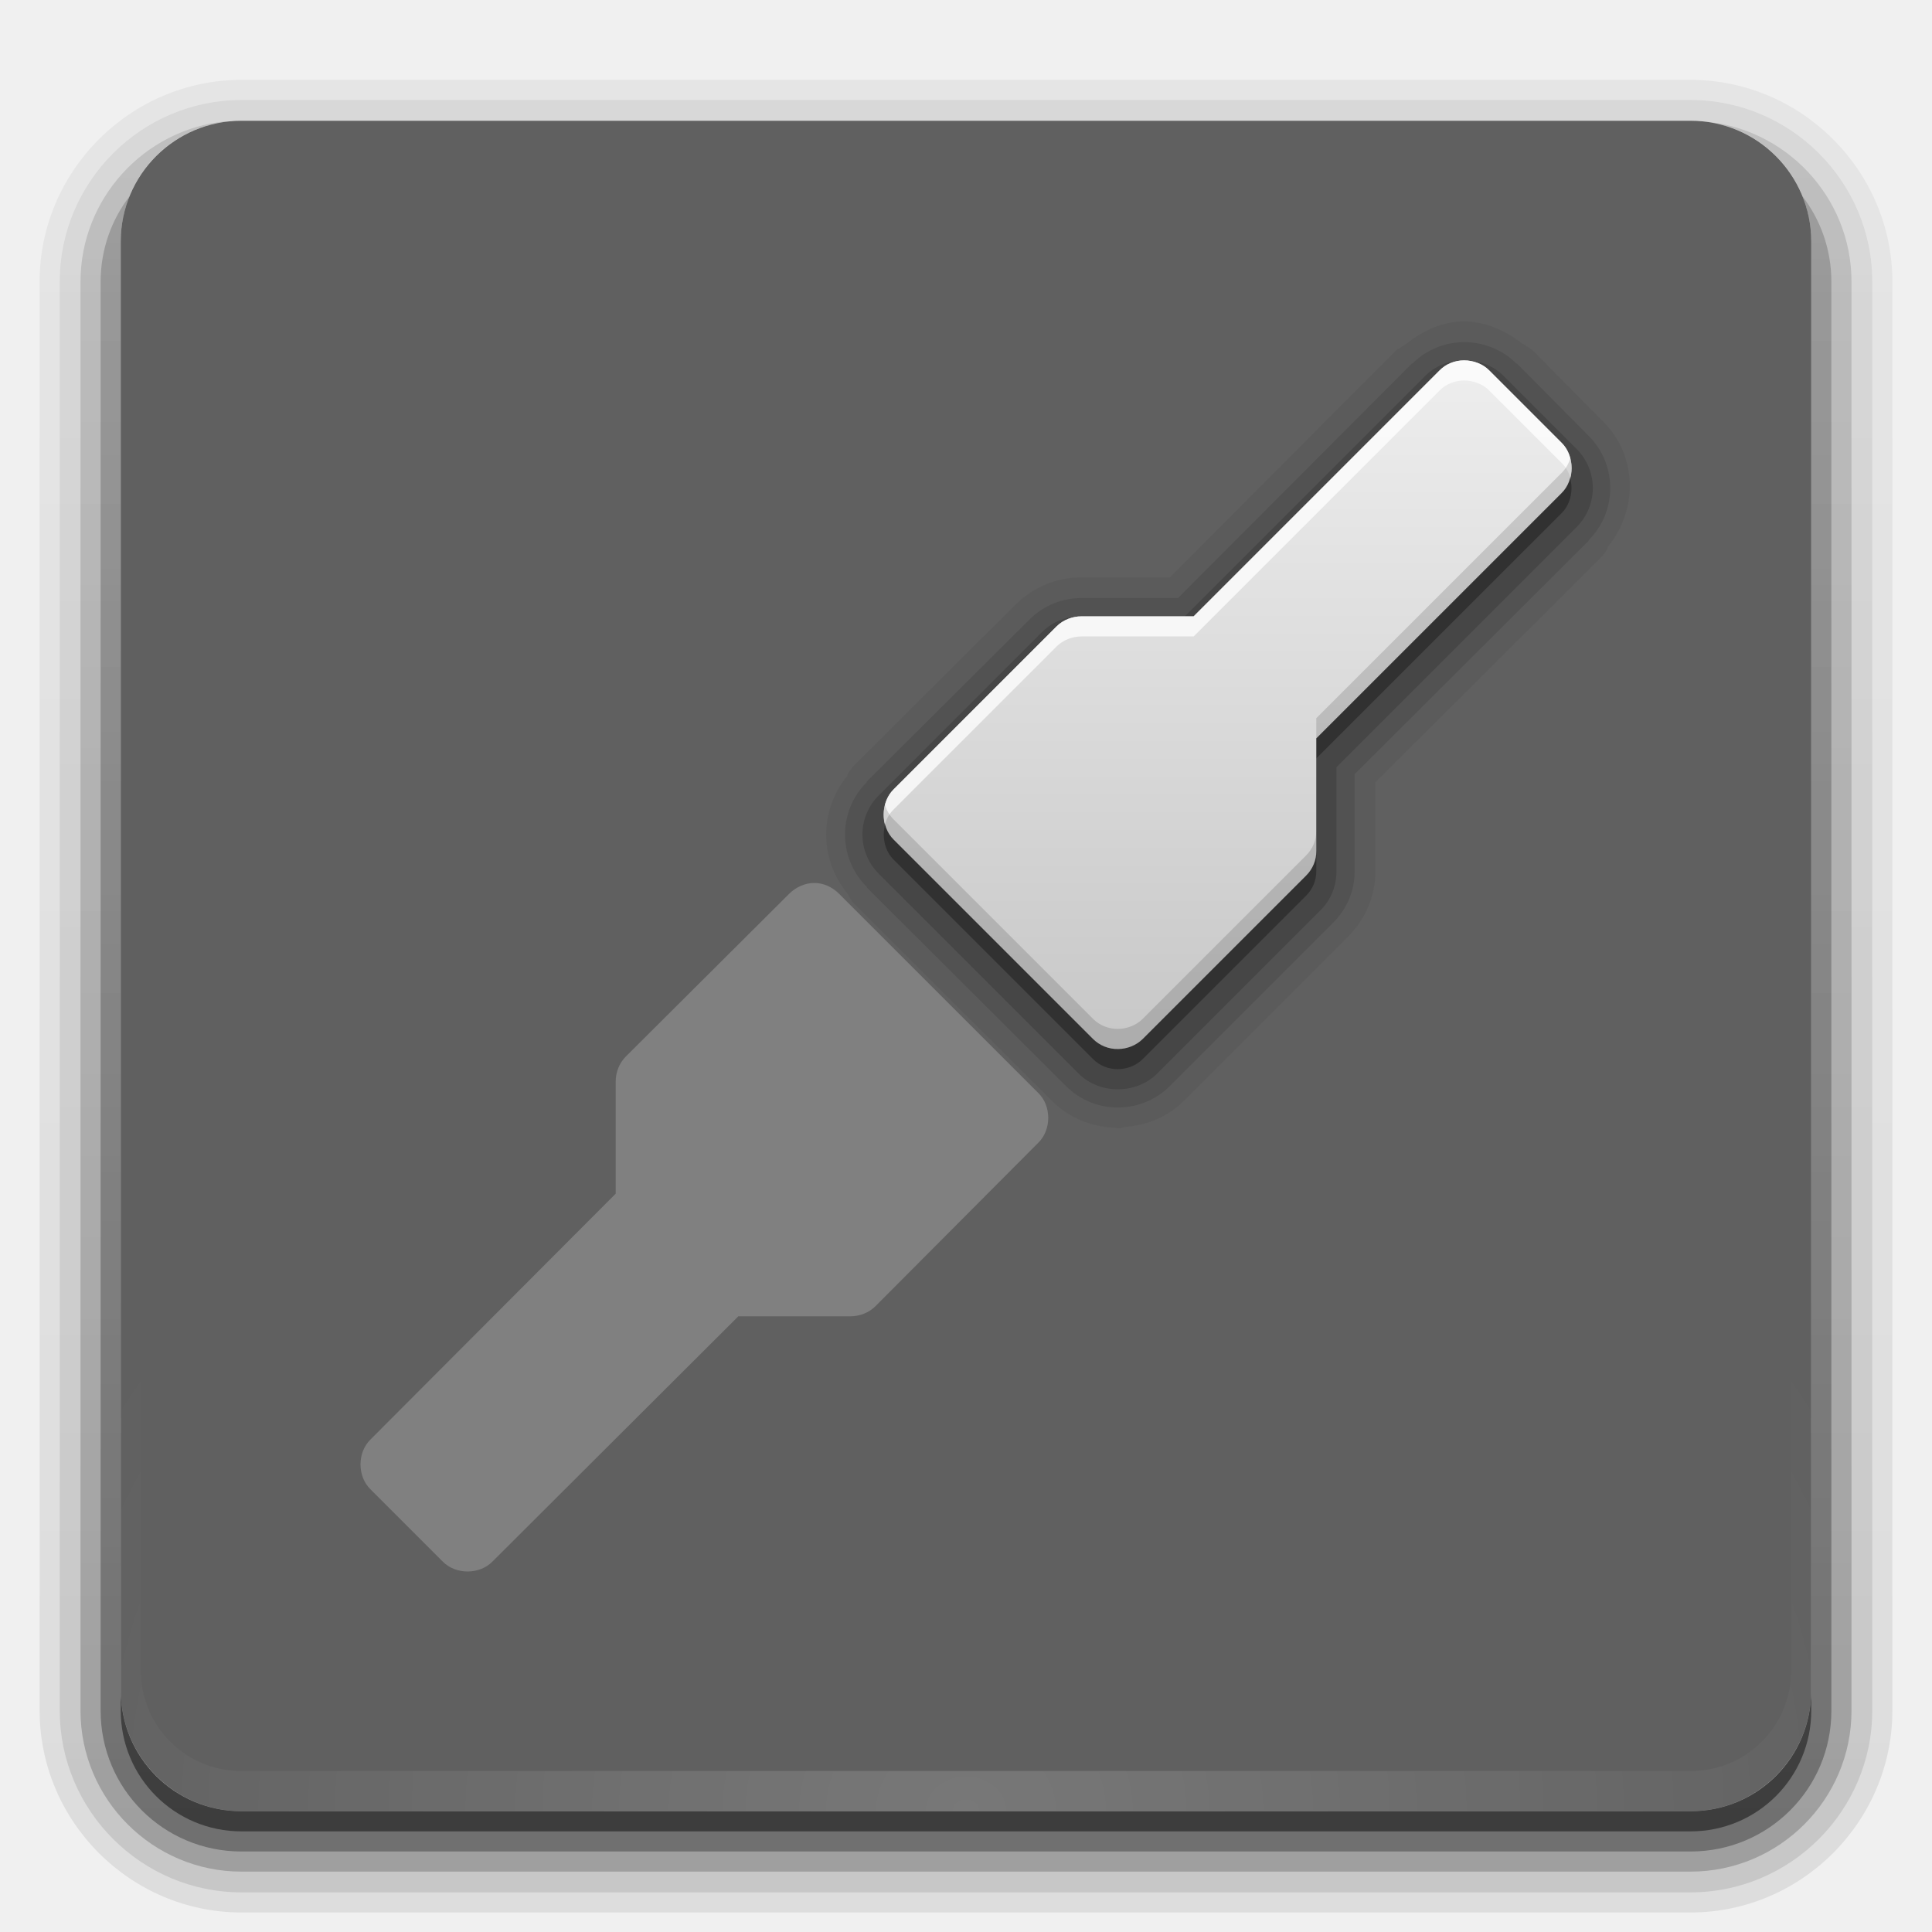
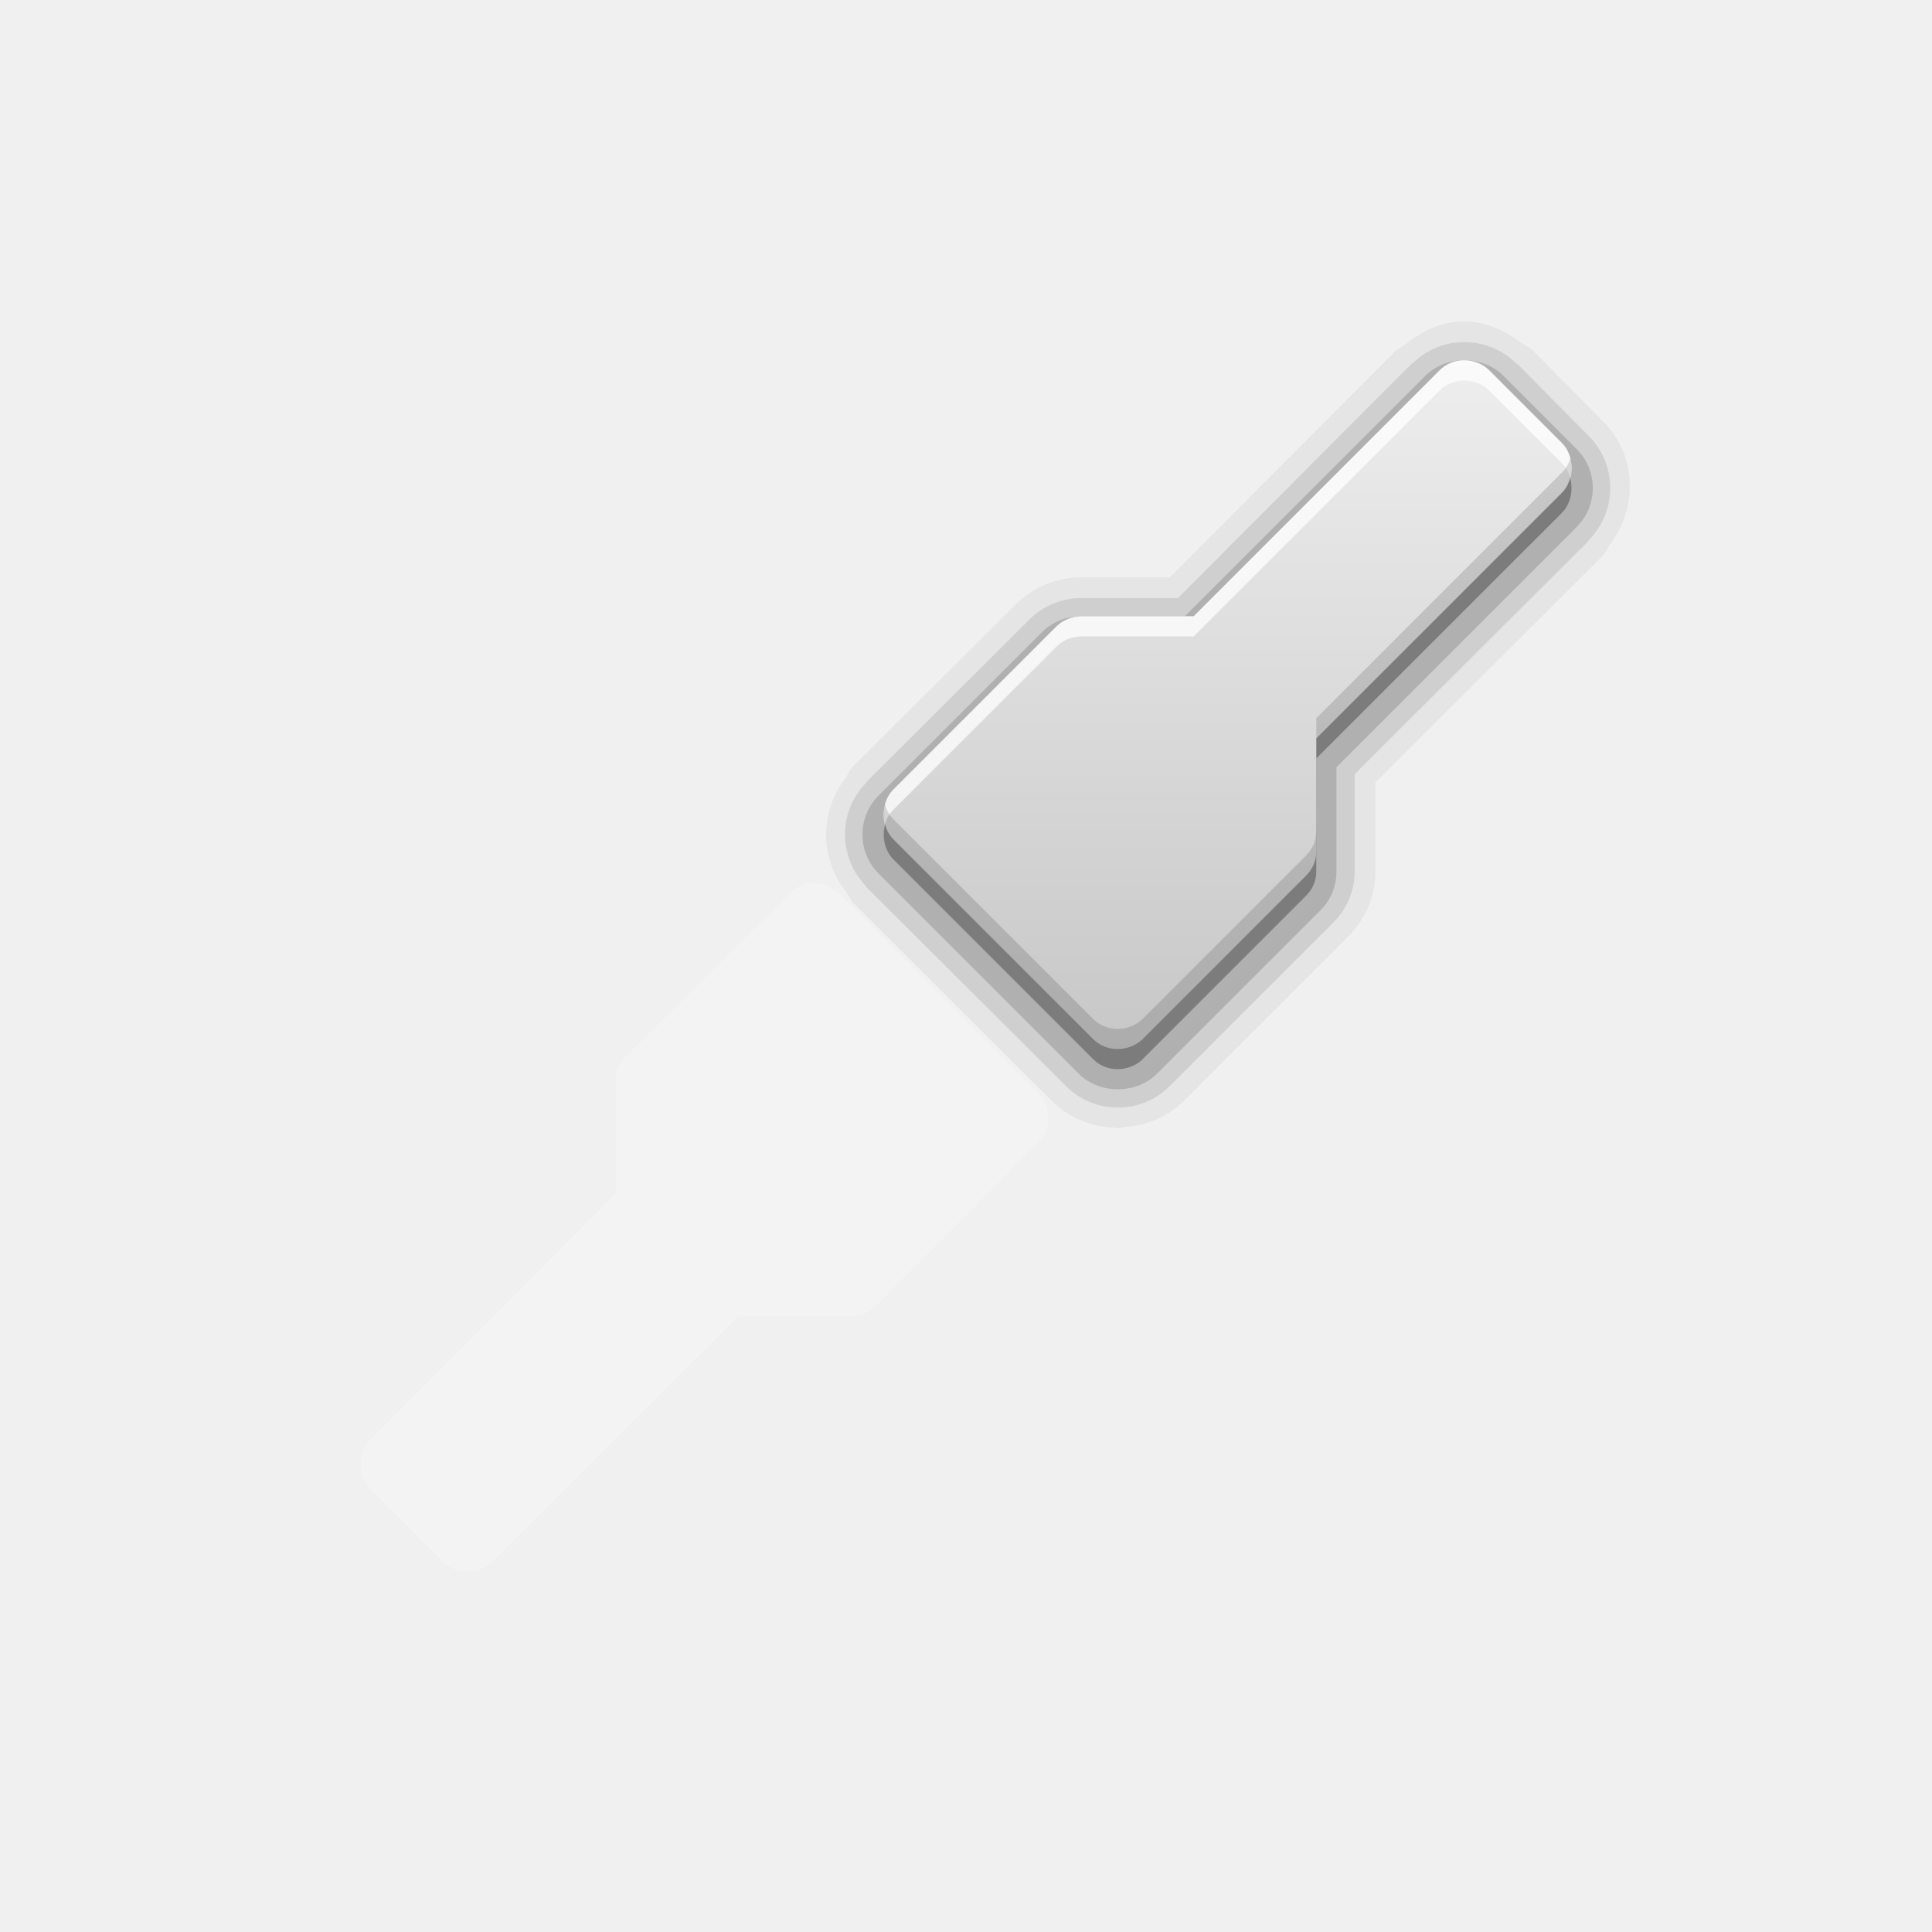
- <svg xmlns="http://www.w3.org/2000/svg" xmlns:xlink="http://www.w3.org/1999/xlink" height="96" width="96">
-   <defs>
+ <svg xmlns="http://www.w3.org/2000/svg" xmlns:xlink="http://www.w3.org/1999/xlink" height="96" width="96" id="svg2" version="1.1">
+   <defs id="defs4">
    <radialGradient cy="90.17" r="42" gradientUnits="userSpaceOnUse" id="radialGradient3619" cx="48" gradientTransform="matrix(1.15731 0 0 0.99591 -7.551 0.197)">
-       <stop stop-color="#ffffff" stop-opacity="1" />
-       <stop stop-color="#ffffff" stop-opacity="0" offset="1" />
+       <stop stop-color="#ffffff" stop-opacity="1" id="stop7" />
+       <stop stop-color="#ffffff" stop-opacity="0" offset="1" id="stop9" />
    </radialGradient>
    <linearGradient x2="0" y1="92.54" y2="7.02" gradientUnits="userSpaceOnUse" id="ButtonShadow-0" gradientTransform="matrix(1.0059 0 0 0.99417 100 0)">
-       <stop stop-color="#000000" stop-opacity="1" />
-       <stop stop-color="#000000" stop-opacity="0.588" offset="1" />
+       <stop stop-color="#000000" stop-opacity="1" id="stop12" />
+       <stop stop-color="#000000" stop-opacity="0.588" offset="1" id="stop14" />
    </linearGradient>
    <linearGradient x2="0" xlink:href="#ButtonShadow-0" y1="6.132" y2="90.24" gradientUnits="userSpaceOnUse" id="linearGradient3780" gradientTransform="matrix(1.02381 0 0 -1.0119 -1.143 98.07)" />
    <linearGradient x2="0" xlink:href="#ButtonShadow-0" y1="6.132" y2="90.24" gradientUnits="userSpaceOnUse" id="linearGradient3721" gradientTransform="matrix(1 0 0 -1 0 97)" />
    <linearGradient x2="0" y1="79.81" y2="10.985" gradientUnits="userSpaceOnUse" id="linearGradient3832" gradientTransform="matrix(0.9009 0 0 0.9009 3.419 6.095)">
-       <stop stop-color="#aaaaaa" stop-opacity="1" />
-       <stop stop-color="#f0f0f0" stop-opacity="1" offset="1" />
+       <stop stop-color="#aaaaaa" stop-opacity="1" id="stop19" />
+       <stop stop-color="#f0f0f0" stop-opacity="1" offset="1" id="stop21" />
    </linearGradient>
    <rect x="6" rx="6" y="6" fill="#000000" fill-opacity="1" stroke="none" fill-rule="nonzero" height="84" id="SVGCleanerId_0" opacity="0.6" width="84" />
  </defs>
-   <g display="inline">
-     <path d="M 12,3.969 C 6.489,3.969 1.969,8.489 1.969,14 l 0,71 c 0,5.511 4.52,10.031 10.031,10.031 l 72,0 c 5.511,0 10.031,-4.52 10.031,-10.031 l 0,-71 C 94.031,8.489 89.511,3.969 84,3.969 l -72,0 z M 12,6 84,6 c 3.324,0 6,2.676 6,6 l 0,72 c 0,3.324 -2.676,6 -6,6 L 12,90 C 8.676,90 6,87.324 6,84 L 6,12 C 6,8.676 8.676,6 12,6 z" fill="url(#linearGradient3780)" fill-opacity="1" fill-rule="nonzero" stroke="none" opacity="0.08" />
-     <path d="M 12,4.969 C 7.028,4.969 2.969,9.028 2.969,14 l 0,71 c 0,4.972 4.06,9.031 9.031,9.031 l 72,0 c 4.972,0 9.031,-4.06 9.031,-9.031 l 0,-71 C 93.031,9.028 88.972,4.969 84,4.969 l -72,0 z M 12,6 84,6 c 3.324,0 6,2.676 6,6 l 0,72 c 0,3.324 -2.676,6 -6,6 L 12,90 C 8.676,90 6,87.324 6,84 L 6,12 C 6,8.676 8.676,6 12,6 z" fill="url(#linearGradient3780)" fill-opacity="1" fill-rule="nonzero" stroke="none" opacity="0.1" />
-     <path d="M 11.188,6.031 C 7.16,6.442 4,9.866 4,14 l 0,71 c 0,4.409 3.591,8 8,8 l 72,0 c 4.409,0 8,-3.591 8,-8 L 92,14 C 92,9.803 88.741,6.354 84.625,6.031 87.658,6.337 90,8.884 90,12 l 0,72 c 0,3.324 -2.676,6 -6,6 L 12,90 C 8.676,90 6,87.324 6,84 L 6,12 c 0,-3.116 2.342,-5.663 5.375,-5.969 -0.062,0.005 -0.126,-0.006 -0.188,0 z" fill="url(#linearGradient3780)" fill-opacity="1" fill-rule="nonzero" stroke="none" opacity="0.2" />
-     <path d="M 6.438,9.75 C 5.538,10.927 5,12.397 5,14 l 0,71 c 0,3.878 3.122,7 7,7 l 72,0 c 3.878,0 7,-3.122 7,-7 L 91,14 C 91,12.397 90.462,10.927 89.562,9.75 89.842,10.444 90,11.204 90,12 l 0,72 c 0,3.324 -2.676,6 -6,6 L 12,90 C 8.676,90 6,87.324 6,84 L 6,12 C 6,11.204 6.158,10.444 6.438,9.75 z" fill="url(#linearGradient3780)" fill-opacity="1" fill-rule="nonzero" stroke="none" opacity="0.3" />
-     <path d="m 6,84 0,1 c 0,3.324 2.676,6 6,6 l 72,0 c 3.324,0 6,-2.676 6,-6 l 0,-1 c 0,3.324 -2.676,6 -6,6 L 12,90 C 8.676,90 6,87.324 6,84 z" fill="url(#linearGradient3721)" fill-opacity="1" fill-rule="nonzero" stroke="none" opacity="0.45" />
-   </g>
-   <g display="inline">
-     <use xlink:href="#SVGCleanerId_0" />
-     <path d="M 12,90 C 8.676,90 6,87.324 6,84 L 6,82 6,14 6,12 c 0,-0.335 0.041,-0.651 0.094,-0.969 0.049,-0.296 0.097,-0.597 0.188,-0.875 C 6.291,10.126 6.302,10.093 6.312,10.062 6.411,9.775 6.547,9.515 6.688,9.25 6.832,8.976 7.003,8.714 7.188,8.469 7.372,8.223 7.561,7.995 7.781,7.781 8.221,7.353 8.724,6.967 9.281,6.688 9.56,6.548 9.855,6.441 10.156,6.344 9.9,6.444 9.67,6.58 9.438,6.719 c -0.007,0.004 -0.024,-0.004 -0.031,0 -0.032,0.019 -0.062,0.043 -0.094,0.062 -0.12,0.077 -0.231,0.164 -0.344,0.25 -0.106,0.081 -0.213,0.161 -0.312,0.25 C 8.478,7.443 8.309,7.627 8.156,7.812 8.049,7.943 7.938,8.078 7.844,8.219 7.819,8.257 7.805,8.305 7.781,8.344 7.716,8.447 7.651,8.548 7.594,8.656 7.493,8.851 7.388,9.072 7.312,9.281 7.305,9.303 7.289,9.322 7.281,9.344 7.249,9.436 7.245,9.531 7.219,9.625 7.188,9.732 7.148,9.828 7.125,9.938 7.052,10.279 7,10.636 7,11 l 0,2 0,68 0,2 c 0,2.782 2.218,5 5,5 l 2,0 68,0 2,0 c 2.782,0 5,-2.218 5,-5 l 0,-2 0,-68 0,-2 C 89,10.636 88.948,10.279 88.875,9.938 88.831,9.731 88.787,9.54 88.719,9.344 88.711,9.322 88.695,9.303 88.688,9.281 88.625,9.108 88.549,8.914 88.469,8.75 88.427,8.667 88.39,8.58 88.344,8.5 88.289,8.403 88.217,8.312 88.156,8.219 88.062,8.078 87.951,7.943 87.844,7.812 87.701,7.638 87.541,7.466 87.375,7.312 87.364,7.302 87.355,7.291 87.344,7.281 87.205,7.156 87.059,7.047 86.906,6.938 86.804,6.864 86.702,6.784 86.594,6.719 c -0.007,-0.004 -0.024,0.004 -0.031,0 -0.232,-0.139 -0.463,-0.275 -0.719,-0.375 0.302,0.097 0.596,0.204 0.875,0.344 0.557,0.279 1.06,0.666 1.5,1.094 0.22,0.214 0.409,0.442 0.594,0.688 0.184,0.246 0.355,0.508 0.5,0.781 0.14,0.265 0.276,0.525 0.375,0.812 0.01,0.031 0.021,0.063 0.031,0.094 0.09,0.278 0.139,0.579 0.188,0.875 C 89.959,11.349 90,11.665 90,12 l 0,2 0,68 0,2 c 0,3.324 -2.676,6 -6,6 l -72,0 z" fill="url(#radialGradient3619)" fill-opacity="1" fill-rule="nonzero" stroke="none" opacity="0.15" />
-   </g>
-   <path d="m 72.75,15.969 c -1.012,0 -1.998,0.421 -2.844,1.094 -0.06,0.048 -0.129,0.074 -0.188,0.125 -0.128,0.073 -0.225,0.142 -0.25,0.156 -0.002,0.001 -0.031,-3.9e-5 -0.031,0 L 58.125,28.688 l -4.375,0 c -1.205,-0.01 -2.401,0.465 -3.312,1.375 l -8.094,8.062 a 1.024,1.024 0 0 0 0,0.031 1.024,1.024 0 0 0 -0.219,0.312 1.024,1.024 0 0 0 -0.031,0.094 c -1.379,1.697 -1.392,4.074 -0.031,5.781 0.111,0.139 0.152,0.309 0.281,0.438 0.001,0.002 -4e-5,0.031 0,0.031 l 9.906,9.875 c 0.838,0.837 1.937,1.302 3.094,1.344 0.021,7.59e-4 0.042,-4.74e-4 0.062,0 5.8e-5,7e-6 0.084,0.031 0.094,0.031 0.021,1.8e-5 0.042,2.69e-4 0.062,0 a 1.024,1.024 0 0 0 0.094,0 c 0.043,-7.98e-4 0.082,-0.029 0.125,-0.031 A 1.024,1.024 0 0 0 55.875,56 c 1.083,-0.073 2.143,-0.488 2.969,-1.312 l 8.125,-8.125 c 0.872,-0.874 1.385,-2.043 1.375,-3.281 l 0,-4.406 11.312,-11.281 a 1.024,1.024 0 0 0 0,-0.031 1.024,1.024 0 0 0 0.219,-0.312 1.024,1.024 0 0 0 0.031,-0.094 c 1.491,-1.835 1.463,-4.517 -0.25,-6.219 l -3.562,-3.594 -0.031,0 c -0.096,-0.097 -0.211,-0.133 -0.312,-0.219 -0.047,-0.027 -0.125,-0.062 -0.125,-0.062 -0.875,-0.691 -1.89,-1.094 -2.875,-1.094 z" fill="#000000" fill-opacity="1" stroke="none" opacity="0.05" />
-   <path d="m 72.75,17 c -0.914,0 -1.858,0.354 -2.562,1.062 -0.006,0.006 -0.025,-0.006 -0.031,0 l -11.625,11.656 -4.781,0 c -0.941,-0.008 -1.879,0.349 -2.594,1.062 l -8.094,8.062 0,0.031 c -1.433,1.424 -1.433,3.764 0,5.188 0.006,0.006 -0.006,0.025 0,0.031 l 9.906,9.875 c 0.701,0.7 1.63,1.075 2.594,1.062 -0.012,9.8e-5 0.024,7.16e-4 0.062,0 0.908,-0.017 1.805,-0.369 2.5,-1.062 l 8.125,-8.125 c 0.686,-0.687 1.07,-1.603 1.062,-2.562 l 0,-4.812 11.625,-11.594 0,-0.031 c 1.433,-1.424 1.433,-3.764 0,-5.188 L 75.375,18.062 c -0.006,-0.007 -0.025,0.006 -0.031,0 C 74.612,17.327 73.644,17 72.75,17 z" fill="#000000" fill-opacity="1" stroke="none" opacity="0.1" />
-   <path d="m 72.75,17.906 c -0.71,0 -1.417,0.25 -1.938,0.781 L 58.875,30.625 l -5.125,0 c -0.729,-0.006 -1.433,0.246 -1.969,0.781 L 43.688,39.5 c -1.111,1.088 -1.111,2.85 0,3.938 l 9.906,9.906 c 0.519,0.519 1.236,0.791 1.969,0.781 0.01,-8.2e-5 0.021,1.82e-4 0.031,0 0.702,-0.013 1.391,-0.267 1.906,-0.781 l 8.125,-8.125 c 0.512,-0.513 0.787,-1.209 0.781,-1.938 l 0,-5.156 11.906,-11.906 c 1.111,-1.088 1.111,-2.85 0,-3.938 L 74.719,18.688 C 74.176,18.133 73.46,17.906 72.75,17.906 z" fill="#000000" fill-opacity="1" stroke="none" opacity="0.15" />
-   <path d="m 72.75,18.906 c -0.458,0 -0.897,0.171 -1.219,0.5 L 59.312,31.625 l -5.562,0 c -0.458,-0.004 -0.926,0.176 -1.25,0.5 l -8.094,8.094 c -0.657,0.644 -0.657,1.856 0,2.5 L 54.312,52.625 c 0.331,0.33 0.783,0.511 1.25,0.5 0.449,-0.004 0.901,-0.183 1.219,-0.5 l 8.125,-8.125 c 0.324,-0.324 0.504,-0.761 0.5,-1.219 l 0,-5.594 L 77.594,25.5 c 0.657,-0.644 0.657,-1.856 0,-2.5 L 74,19.406 c -0.322,-0.329 -0.792,-0.5 -1.25,-0.5 z" fill="#000000" fill-opacity="1" stroke="none" opacity="0.3" />
-   <path d="m -74,16.938 c -3.316,0 -6.062,2.746 -6.062,6.062 l 0,50 c 0,3.316 2.746,6.062 6.062,6.062 l 50,0 c 3.316,0 6.062,-2.746 6.062,-6.062 l 0,-50 c 0,-3.316 -2.746,-6.062 -6.062,-6.062 l -50,0 z" stroke-width="1" display="inline" fill="#000000" color="#000000" fill-opacity="1" fill-rule="nonzero" stroke="none" opacity="0.08" visibility="visible" transform="matrix(0 -1 1 0 -90 0)" />
-   <path d="m -74,17.938 c -2.773,0 -5.062,2.289 -5.062,5.062 l 0,50 c 0,2.773 2.289,5.062 5.062,5.062 l 50,0 c 2.773,0 5.062,-2.289 5.062,-5.062 l 0,-50 c 0,-2.773 -2.289,-5.062 -5.062,-5.062 l -50,0 z" stroke-width="1" display="inline" fill="#000000" color="#000000" fill-opacity="1" fill-rule="nonzero" stroke="none" opacity="0.1" visibility="visible" transform="matrix(0 -1 1 0 -90 0)" />
-   <path d="m -74,19 c -2.192,0 -4,1.808 -4,4 l 0,50 c 0,2.192 1.808,4 4,4 l 50,0 c 2.192,0 4,-1.808 4,-4 l 0,-50 c 0,-2.192 -1.808,-4 -4,-4 l -50,0 z" stroke-width="1" display="inline" fill="#000000" color="#000000" fill-opacity="1" fill-rule="nonzero" stroke="none" opacity="0.15" visibility="visible" transform="matrix(0 -1 1 0 -90 0)" />
-   <path d="m -49.795,45.027 c -0.971,0.137 -1.89,0.612 -2.562,1.323 l -6.074,6.05 c -0.815,0.785 -1.303,1.896 -1.329,3.025 l 0,6.05 c -3.43e-4,0.032 -3.43e-4,0.063 0,0.095 l -11.361,11.205 c -1.19,1.185 -1.19,3.163 0,4.349 1.19,1.185 3.176,1.185 4.365,0 l 11.361,-11.299 6.074,0 c 1.133,-0.025 2.249,-0.512 3.037,-1.323 l 6.074,-6.05 c 1.559,-1.601 1.559,-4.449 0,-6.05 l -6.074,-6.05 c -0.895,-0.93 -2.222,-1.43 -3.511,-1.323 z" display="inline" fill="#ffffff" fill-opacity="1" stroke="none" opacity="0.3" />
-   <path d="m -34.23,50.998 c 0.971,-0.137 1.89,-0.612 2.562,-1.323 l 6.074,-6.05 c 0.815,-0.785 1.303,-1.896 1.329,-3.025 l 0,-6.05 c 3.45e-4,-0.032 3.45e-4,-0.063 0,-0.095 l 11.361,-11.205 c 1.19,-1.185 1.19,-3.163 0,-4.349 -1.19,-1.185 -3.176,-1.185 -4.365,0 l -11.361,11.299 -6.074,0 c -1.133,0.025 -2.249,0.512 -3.037,1.323 l -6.074,6.05 c -1.559,1.601 -1.559,4.449 0,6.05 l 6.074,6.05 c 0.895,0.93 2.222,1.43 3.511,1.323 z" display="inline" fill="#ffffff" fill-opacity="1" stroke="none" opacity="0.3" />
-   <path d="m 72.75,17.906 c -0.458,0 -0.897,0.171 -1.219,0.5 L 59.312,30.625 l -5.562,0 c -0.458,-0.004 -0.926,0.176 -1.25,0.5 l -8.094,8.094 c -0.657,0.644 -0.657,1.856 0,2.5 L 54.312,51.625 c 0.331,0.33 0.783,0.511 1.25,0.5 0.449,-0.004 0.901,-0.183 1.219,-0.5 l 8.125,-8.125 c 0.324,-0.324 0.504,-0.761 0.5,-1.219 l 0,-5.594 L 77.594,24.5 c 0.657,-0.644 0.657,-1.856 0,-2.5 L 74,18.406 c -0.322,-0.329 -0.792,-0.5 -1.25,-0.5 z" fill="url(#linearGradient3832)" fill-opacity="1" stroke="none" />
-   <path d="m 40.438,43.875 c -0.449,0.004 -0.901,0.214 -1.219,0.531 L 31.094,52.5 c -0.324,0.324 -0.504,0.792 -0.5,1.25 l 0,5.562 -12.188,12.219 c -0.657,0.644 -0.657,1.825 0,2.469 L 22,77.594 c 0.644,0.657 1.825,0.657 2.469,0 l 12.219,-12.188 5.562,0 c 0.458,0.004 0.926,-0.176 1.25,-0.5 l 8.094,-8.125 c 0.657,-0.644 0.657,-1.825 0,-2.469 L 41.688,44.406 c -0.331,-0.33 -0.783,-0.542 -1.25,-0.531 z" fill="#ffffff" fill-opacity="1" stroke="none" opacity="0.2" />
-   <path d="m 72.75,17.906 c -0.458,0 -0.897,0.171 -1.219,0.5 L 59.312,30.625 l -5.562,0 c -0.458,-0.004 -0.926,0.176 -1.25,0.5 l -8.094,8.094 c -0.447,0.438 -0.599,1.143 -0.438,1.75 0.076,-0.284 0.228,-0.545 0.438,-0.75 L 52.5,32.125 c 0.324,-0.324 0.792,-0.504 1.25,-0.5 l 5.562,0 12.219,-12.219 c 0.322,-0.329 0.76,-0.5 1.219,-0.5 0.458,0 0.928,0.171 1.25,0.5 L 77.594,23 c 0.21,0.205 0.362,0.466 0.438,0.75 0.162,-0.607 0.01,-1.312 -0.438,-1.75 L 74,18.406 c -0.322,-0.329 -0.792,-0.5 -1.25,-0.5 z" fill="#ffffff" fill-opacity="1" stroke="none" opacity="0.75" />
-   <path d="m 78.031,22.75 c -0.076,0.284 -0.228,0.545 -0.438,0.75 l -12.188,12.188 0,1 L 77.594,24.5 c 0.447,-0.438 0.599,-1.143 0.438,-1.75 z m -34.062,17.219 c -0.162,0.607 -0.01,1.312 0.438,1.75 L 54.312,51.625 c 0.331,0.33 0.783,0.511 1.25,0.5 0.449,-0.004 0.901,-0.183 1.219,-0.5 l 8.125,-8.125 c 0.324,-0.324 0.504,-0.761 0.5,-1.219 l 0,-1 c 0.004,0.458 -0.176,0.895 -0.5,1.219 l -8.125,8.125 c -0.317,0.317 -0.77,0.496 -1.219,0.5 -0.467,0.011 -0.919,-0.17 -1.25,-0.5 l -9.906,-9.906 c -0.21,-0.205 -0.362,-0.466 -0.438,-0.75 z" fill="#000000" fill-opacity="1" stroke="none" opacity="0.14" />
+   <path d="m 72.75,15.969 c -1.012,0 -1.998,0.421 -2.844,1.094 -0.06,0.048 -0.129,0.074 -0.188,0.125 -0.128,0.073 -0.225,0.142 -0.25,0.156 -0.002,0.001 -0.031,-3.9e-5 -0.031,0 L 58.125,28.688 l -4.375,0 c -1.205,-0.01 -2.401,0.465 -3.312,1.375 l -8.094,8.062 a 1.024,1.024 0 0 0 0,0.031 1.024,1.024 0 0 0 -0.219,0.312 1.024,1.024 0 0 0 -0.031,0.094 c -1.379,1.697 -1.392,4.074 -0.031,5.781 0.111,0.139 0.152,0.309 0.281,0.438 0.001,0.002 -4e-5,0.031 0,0.031 l 9.906,9.875 c 0.838,0.837 1.937,1.302 3.094,1.344 0.021,7.59e-4 0.042,-4.74e-4 0.062,0 5.8e-5,7e-6 0.084,0.031 0.094,0.031 0.021,1.8e-5 0.042,2.69e-4 0.062,0 a 1.024,1.024 0 0 0 0.094,0 c 0.043,-7.98e-4 0.082,-0.029 0.125,-0.031 A 1.024,1.024 0 0 0 55.875,56 c 1.083,-0.073 2.143,-0.488 2.969,-1.312 l 8.125,-8.125 c 0.872,-0.874 1.385,-2.043 1.375,-3.281 l 0,-4.406 11.312,-11.281 a 1.024,1.024 0 0 0 0,-0.031 1.024,1.024 0 0 0 0.219,-0.312 1.024,1.024 0 0 0 0.031,-0.094 c 1.491,-1.835 1.463,-4.517 -0.25,-6.219 l -3.562,-3.594 -0.031,0 c -0.096,-0.097 -0.211,-0.133 -0.312,-0.219 -0.047,-0.027 -0.125,-0.062 -0.125,-0.062 -0.875,-0.691 -1.89,-1.094 -2.875,-1.094 z" fill="#000000" fill-opacity="1" stroke="none" opacity="0.05" id="path42" />
+   <path d="m 72.75,17 c -0.914,0 -1.858,0.354 -2.562,1.062 -0.006,0.006 -0.025,-0.006 -0.031,0 l -11.625,11.656 -4.781,0 c -0.941,-0.008 -1.879,0.349 -2.594,1.062 l -8.094,8.062 0,0.031 c -1.433,1.424 -1.433,3.764 0,5.188 0.006,0.006 -0.006,0.025 0,0.031 l 9.906,9.875 c 0.701,0.7 1.63,1.075 2.594,1.062 -0.012,9.8e-5 0.024,7.16e-4 0.062,0 0.908,-0.017 1.805,-0.369 2.5,-1.062 l 8.125,-8.125 c 0.686,-0.687 1.07,-1.603 1.062,-2.562 l 0,-4.812 11.625,-11.594 0,-0.031 c 1.433,-1.424 1.433,-3.764 0,-5.188 L 75.375,18.062 c -0.006,-0.007 -0.025,0.006 -0.031,0 C 74.612,17.327 73.644,17 72.75,17 z" fill="#000000" fill-opacity="1" stroke="none" opacity="0.1" id="path44" />
+   <path d="m 72.75,17.906 c -0.71,0 -1.417,0.25 -1.938,0.781 L 58.875,30.625 l -5.125,0 c -0.729,-0.006 -1.433,0.246 -1.969,0.781 L 43.688,39.5 c -1.111,1.088 -1.111,2.85 0,3.938 l 9.906,9.906 c 0.519,0.519 1.236,0.791 1.969,0.781 0.01,-8.2e-5 0.021,1.82e-4 0.031,0 0.702,-0.013 1.391,-0.267 1.906,-0.781 l 8.125,-8.125 c 0.512,-0.513 0.787,-1.209 0.781,-1.938 l 0,-5.156 11.906,-11.906 c 1.111,-1.088 1.111,-2.85 0,-3.938 L 74.719,18.688 C 74.176,18.133 73.46,17.906 72.75,17.906 z" fill="#000000" fill-opacity="1" stroke="none" opacity="0.15" id="path46" />
+   <path d="m 72.75,18.906 c -0.458,0 -0.897,0.171 -1.219,0.5 L 59.312,31.625 l -5.562,0 c -0.458,-0.004 -0.926,0.176 -1.25,0.5 l -8.094,8.094 c -0.657,0.644 -0.657,1.856 0,2.5 L 54.312,52.625 c 0.331,0.33 0.783,0.511 1.25,0.5 0.449,-0.004 0.901,-0.183 1.219,-0.5 l 8.125,-8.125 c 0.324,-0.324 0.504,-0.761 0.5,-1.219 l 0,-5.594 L 77.594,25.5 c 0.657,-0.644 0.657,-1.856 0,-2.5 L 74,19.406 c -0.322,-0.329 -0.792,-0.5 -1.25,-0.5 z" fill="#000000" fill-opacity="1" stroke="none" opacity="0.3" id="path48" />
+   <path d="m 72.75,17.906 c -0.458,0 -0.897,0.171 -1.219,0.5 L 59.312,30.625 l -5.562,0 c -0.458,-0.004 -0.926,0.176 -1.25,0.5 l -8.094,8.094 c -0.657,0.644 -0.657,1.856 0,2.5 L 54.312,51.625 c 0.331,0.33 0.783,0.511 1.25,0.5 0.449,-0.004 0.901,-0.183 1.219,-0.5 l 8.125,-8.125 c 0.324,-0.324 0.504,-0.761 0.5,-1.219 l 0,-5.594 L 77.594,24.5 c 0.657,-0.644 0.657,-1.856 0,-2.5 L 74,18.406 c -0.322,-0.329 -0.792,-0.5 -1.25,-0.5 z" fill="url(#linearGradient3832)" fill-opacity="1" stroke="none" id="path60" />
+   <path d="m 40.438,43.875 c -0.449,0.004 -0.901,0.214 -1.219,0.531 L 31.094,52.5 c -0.324,0.324 -0.504,0.792 -0.5,1.25 l 0,5.562 -12.188,12.219 c -0.657,0.644 -0.657,1.825 0,2.469 L 22,77.594 c 0.644,0.657 1.825,0.657 2.469,0 l 12.219,-12.188 5.562,0 c 0.458,0.004 0.926,-0.176 1.25,-0.5 l 8.094,-8.125 c 0.657,-0.644 0.657,-1.825 0,-2.469 L 41.688,44.406 c -0.331,-0.33 -0.783,-0.542 -1.25,-0.531 z" fill="#ffffff" fill-opacity="1" stroke="none" opacity="0.2" id="path62" />
+   <path d="m 72.75,17.906 c -0.458,0 -0.897,0.171 -1.219,0.5 L 59.312,30.625 l -5.562,0 c -0.458,-0.004 -0.926,0.176 -1.25,0.5 l -8.094,8.094 c -0.447,0.438 -0.599,1.143 -0.438,1.75 0.076,-0.284 0.228,-0.545 0.438,-0.75 L 52.5,32.125 c 0.324,-0.324 0.792,-0.504 1.25,-0.5 l 5.562,0 12.219,-12.219 c 0.322,-0.329 0.76,-0.5 1.219,-0.5 0.458,0 0.928,0.171 1.25,0.5 L 77.594,23 c 0.21,0.205 0.362,0.466 0.438,0.75 0.162,-0.607 0.01,-1.312 -0.438,-1.75 L 74,18.406 c -0.322,-0.329 -0.792,-0.5 -1.25,-0.5 z" fill="#ffffff" fill-opacity="1" stroke="none" opacity="0.75" id="path64" />
+   <path d="m 78.031,22.75 c -0.076,0.284 -0.228,0.545 -0.438,0.75 l -12.188,12.188 0,1 L 77.594,24.5 c 0.447,-0.438 0.599,-1.143 0.438,-1.75 z m -34.062,17.219 c -0.162,0.607 -0.01,1.312 0.438,1.75 L 54.312,51.625 c 0.331,0.33 0.783,0.511 1.25,0.5 0.449,-0.004 0.901,-0.183 1.219,-0.5 l 8.125,-8.125 c 0.324,-0.324 0.504,-0.761 0.5,-1.219 l 0,-1 c 0.004,0.458 -0.176,0.895 -0.5,1.219 l -8.125,8.125 c -0.317,0.317 -0.77,0.496 -1.219,0.5 -0.467,0.011 -0.919,-0.17 -1.25,-0.5 l -9.906,-9.906 c -0.21,-0.205 -0.362,-0.466 -0.438,-0.75 z" fill="#000000" fill-opacity="1" stroke="none" opacity="0.14" id="path66" />
</svg>
